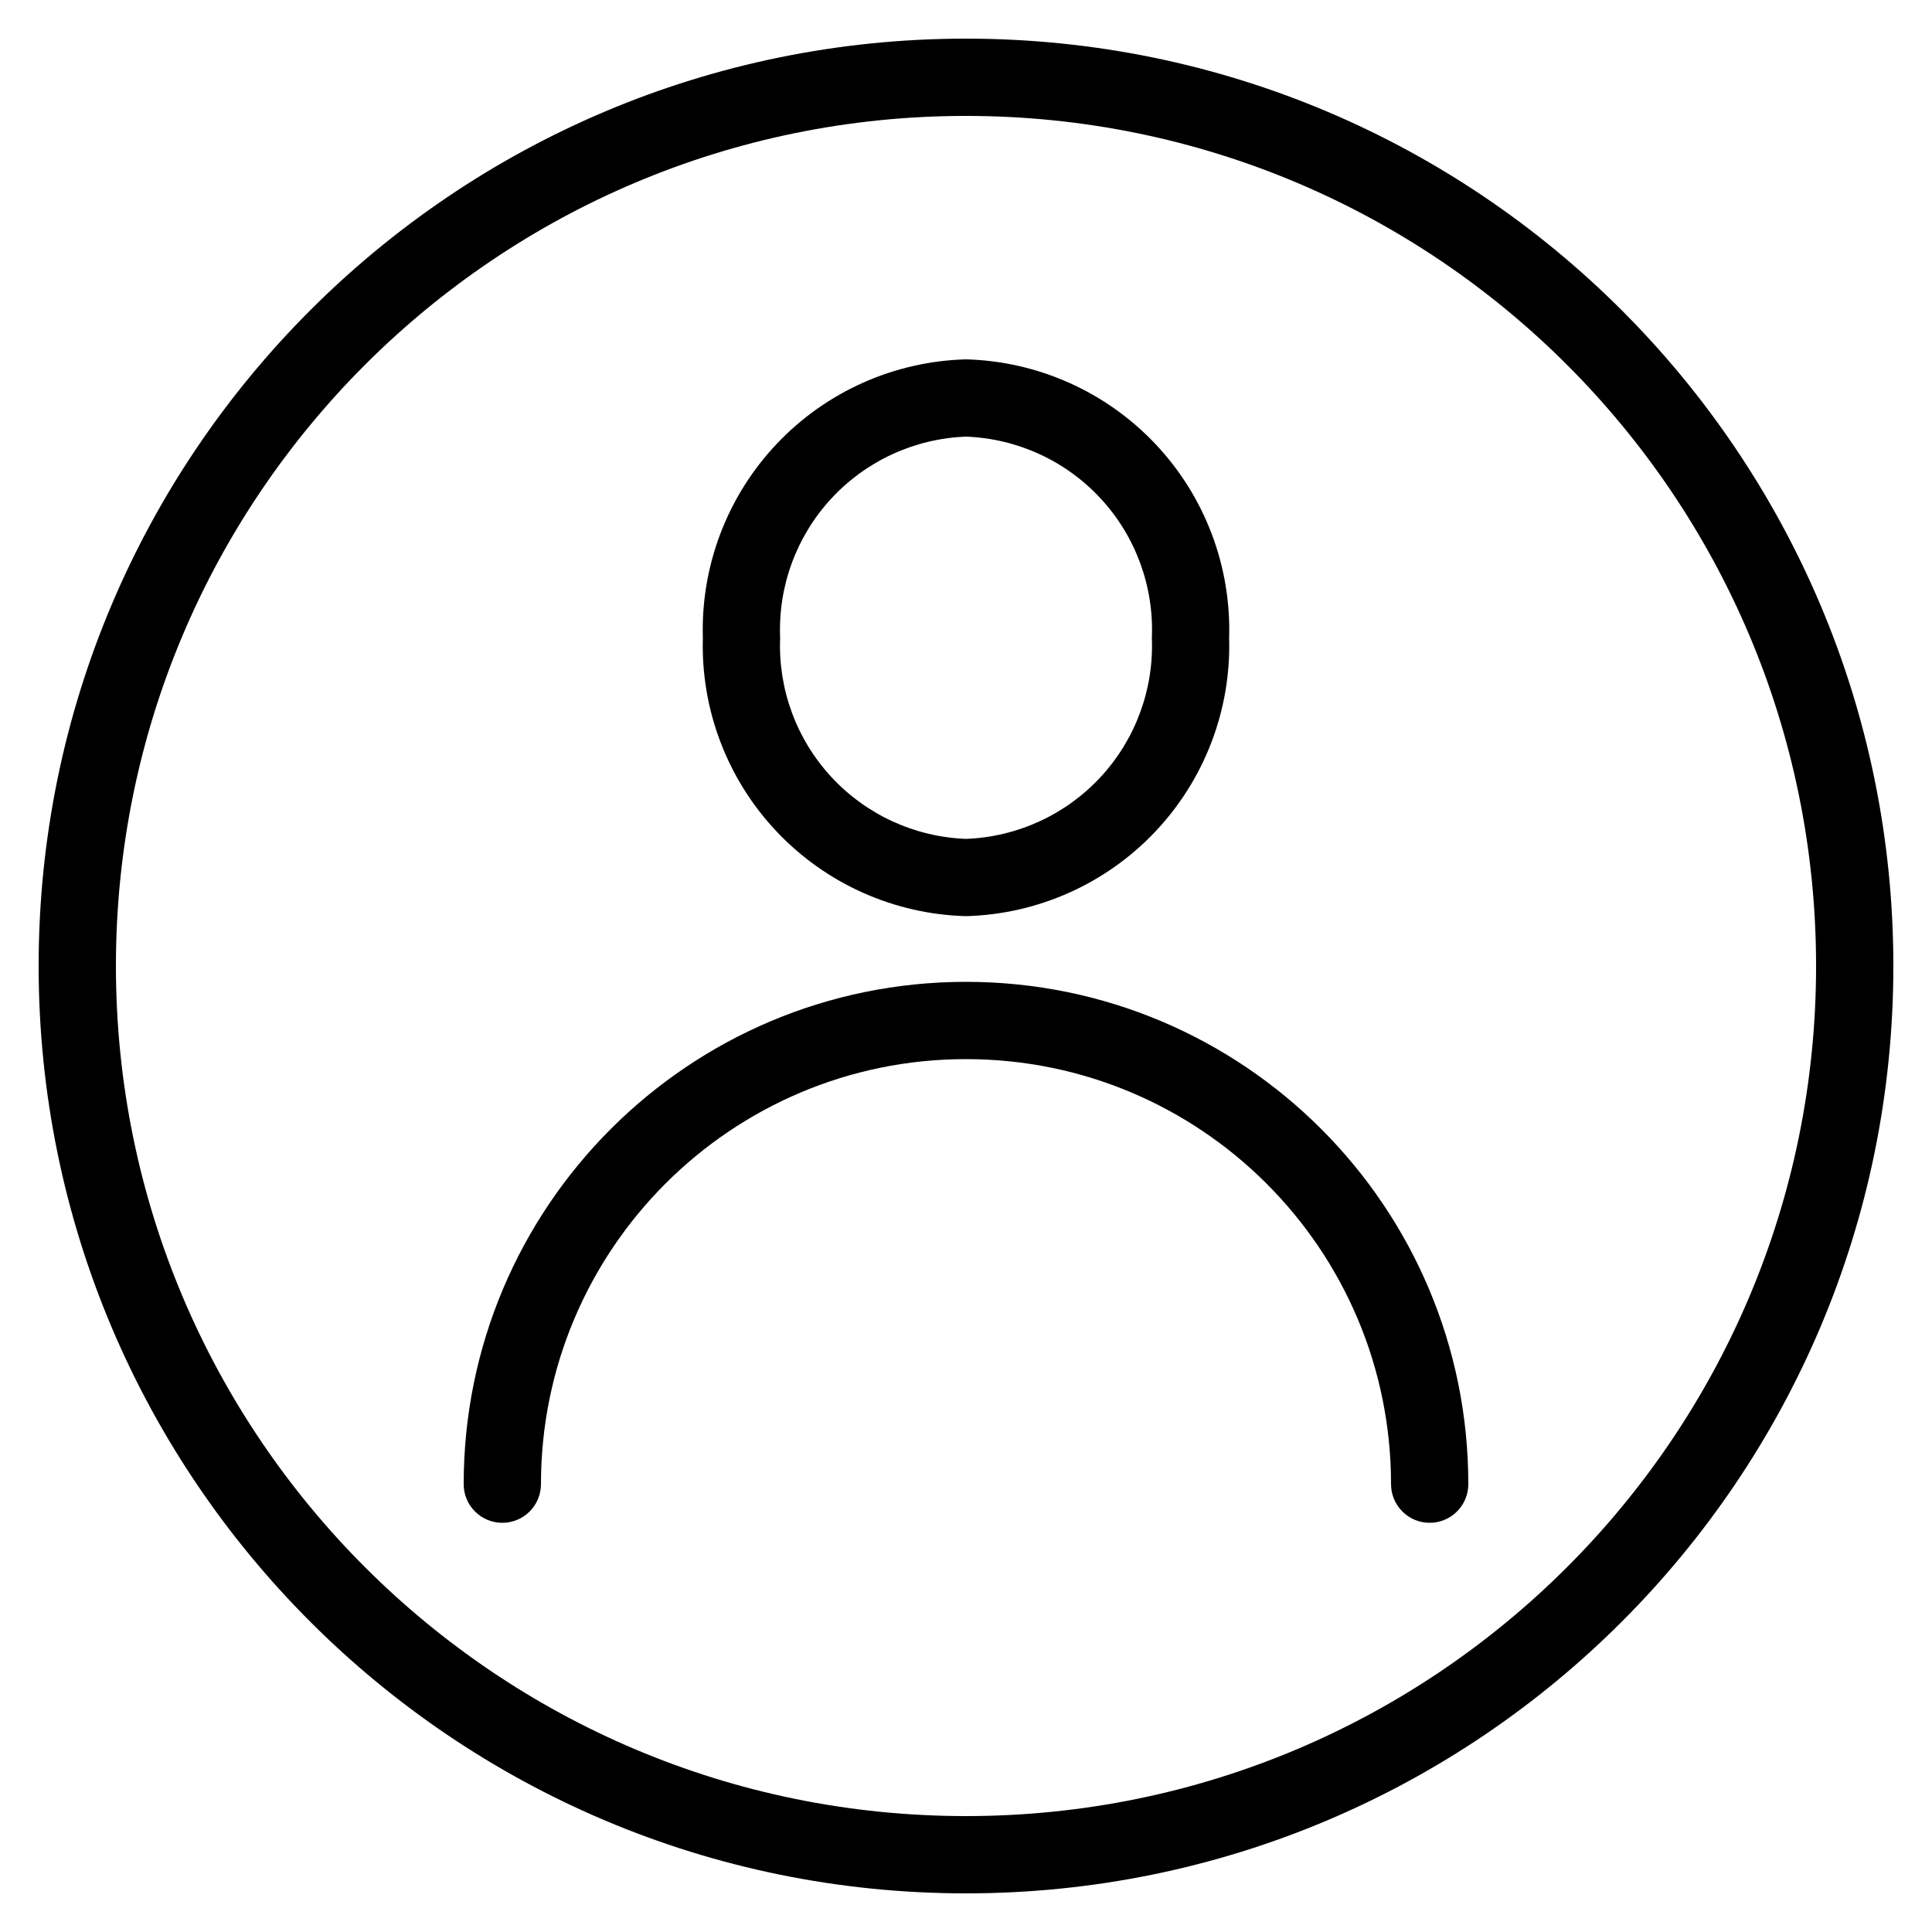
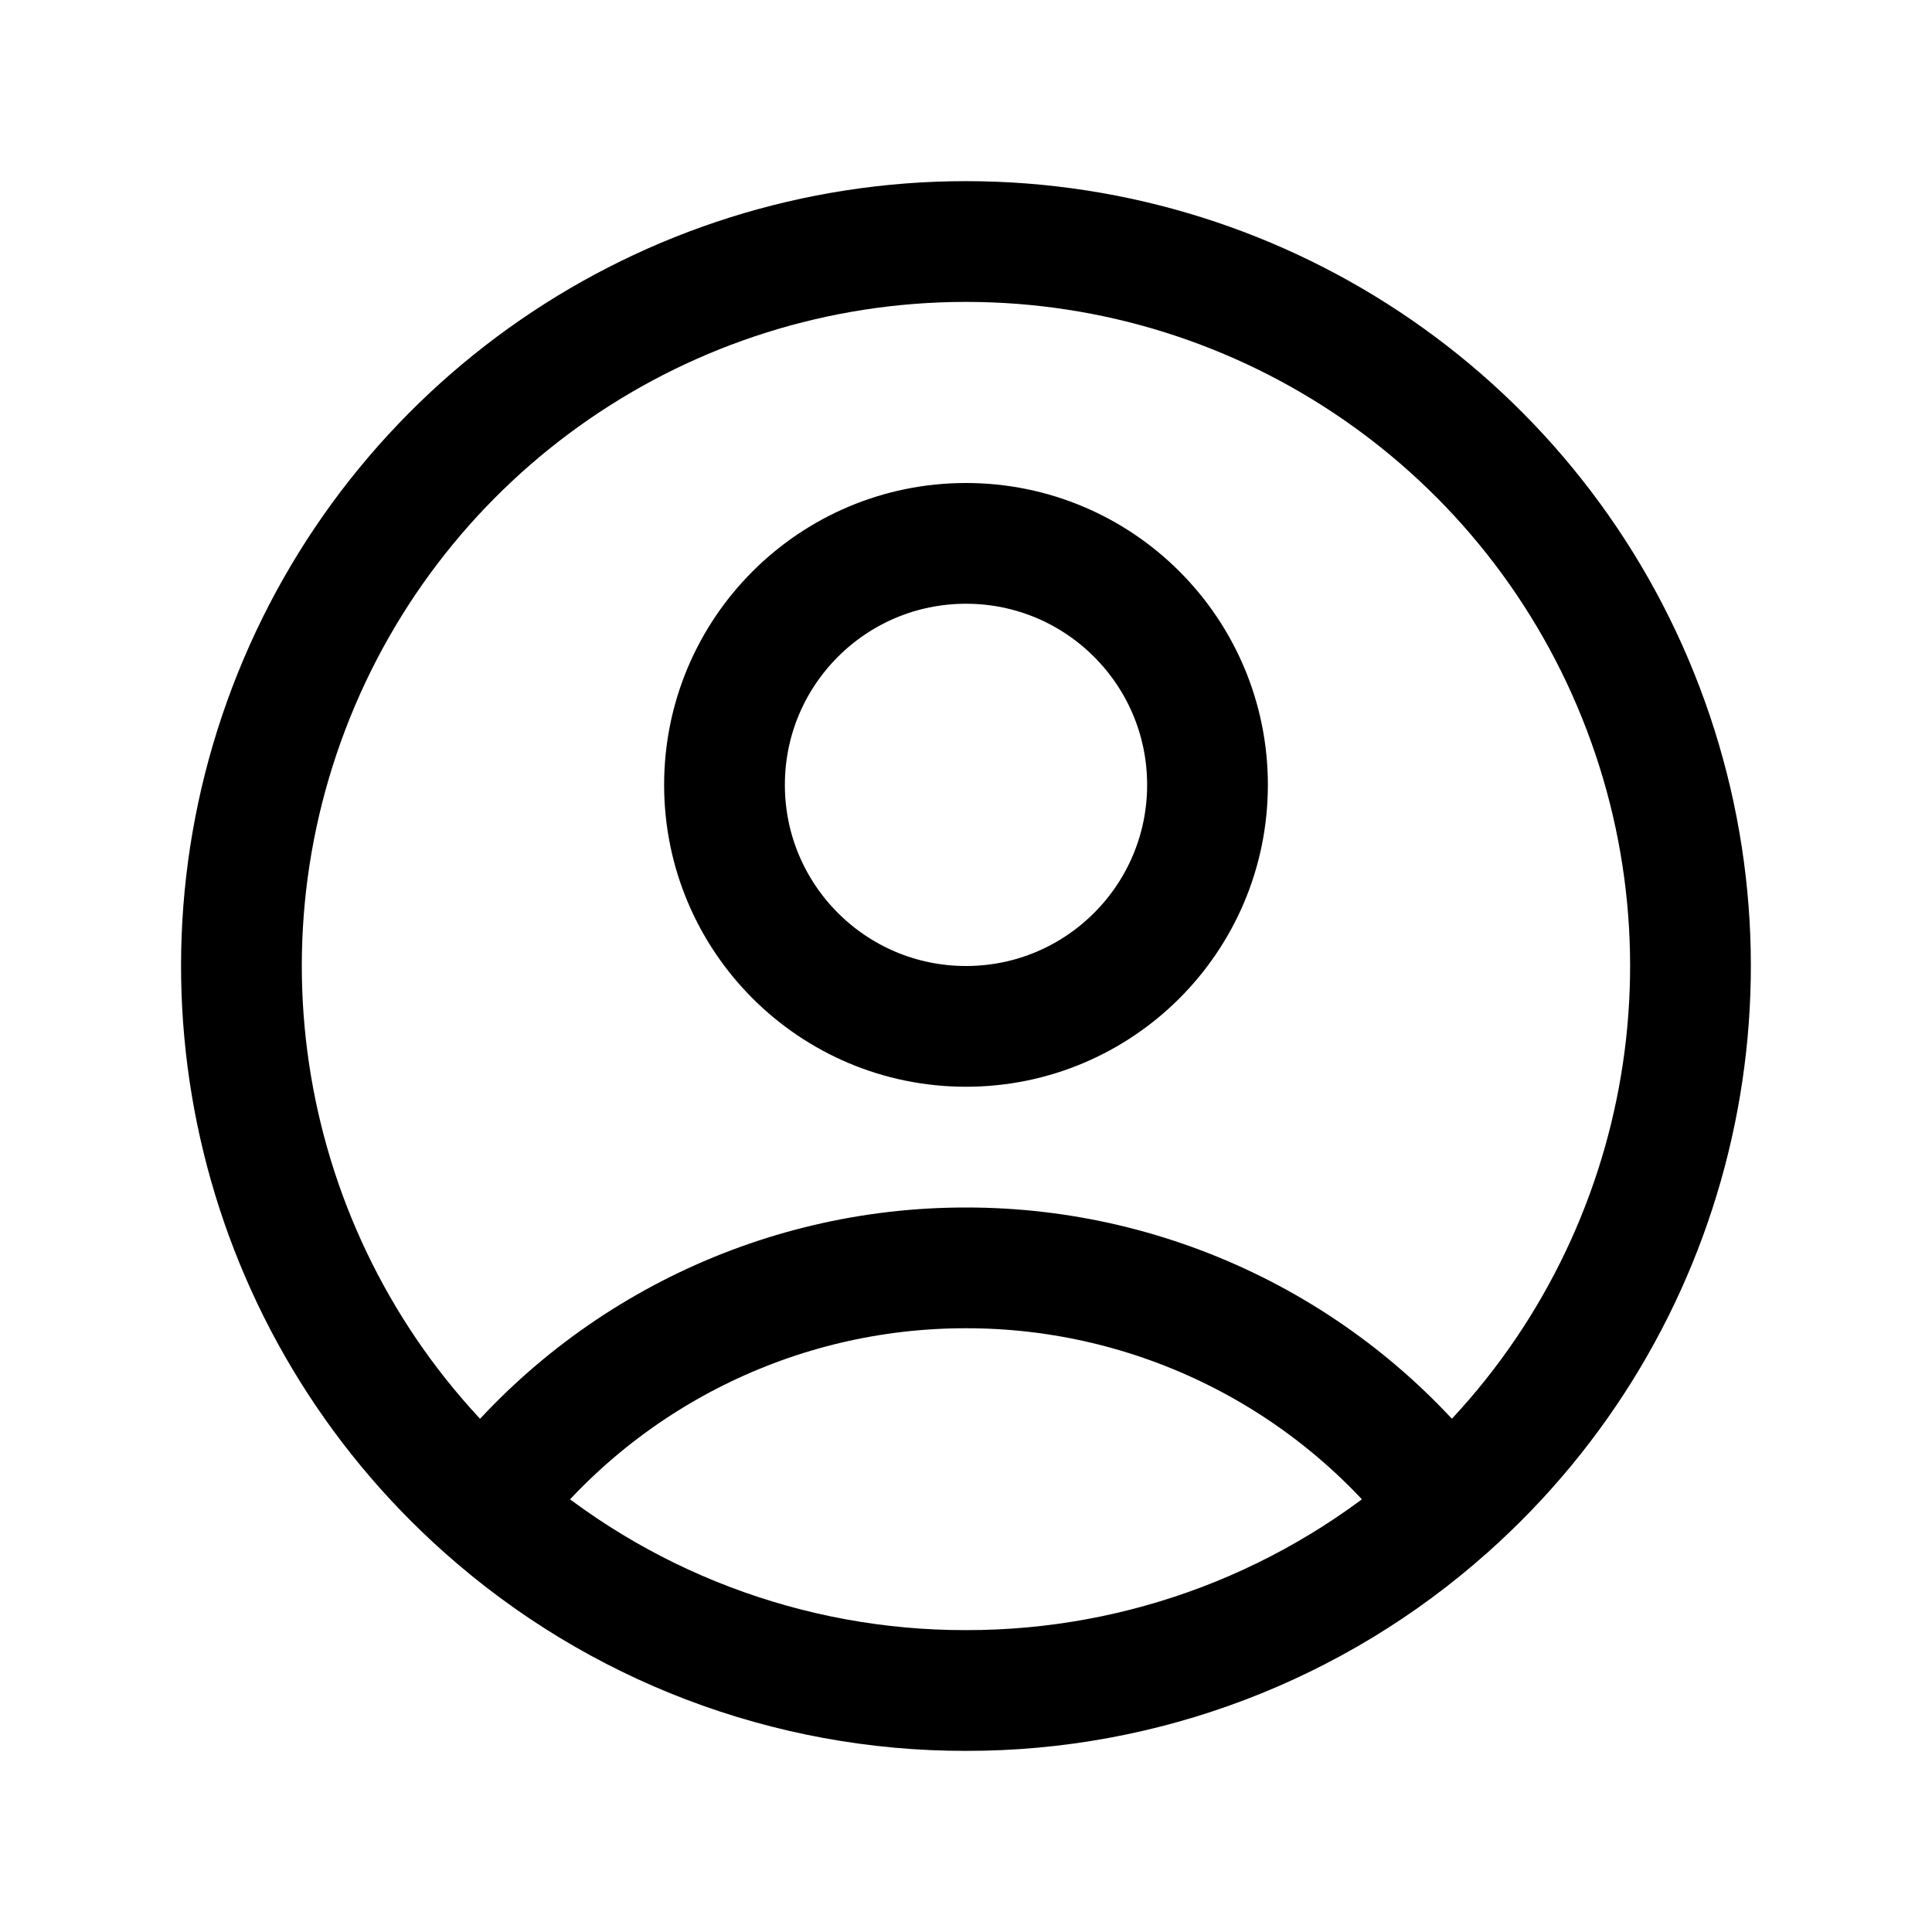
- <svg xmlns="http://www.w3.org/2000/svg" data-name="Layer 1" id="Layer_1" viewBox="0 0 50 50">
-   <path d="M25,1A24,24,0,1,0,49,25,24,24,0,0,0,25,1Zm0,46A22,22,0,1,1,47,25,22,22,0,0,1,25,47Z" />
-   <path d="M25,25.41a13,13,0,0,0-13,13,1,1,0,0,0,2,0,11,11,0,1,1,22,0,1,1,0,0,0,2,0A13,13,0,0,0,25,25.41Z" />
-   <path d="M25,23.71a7,7,0,0,0,6.81-7.2A7,7,0,0,0,25,9.3a7,7,0,0,0-6.81,7.21A7,7,0,0,0,25,23.71ZM25,11.3a5,5,0,0,1,4.81,5.21A5,5,0,0,1,25,21.71a5,5,0,0,1-4.81-5.2A5,5,0,0,1,25,11.3Z" />
+ <svg xmlns="http://www.w3.org/2000/svg" fill="none" viewBox="0 0 24 24" stroke-width="1.5" stroke="currentColor" class="w-6 h-6">
+   <path stroke-linecap="round" stroke-linejoin="round" d="M17.982 18.725A7.488 7.488 0 0012 15.75a7.488 7.488 0 00-5.982 2.975m11.963 0a9 9 0 10-11.963 0m11.963 0A8.966 8.966 0 0112 21a8.966 8.966 0 01-5.982-2.275M15 9.75a3 3 0 11-6 0 3 3 0 016 0z" />
</svg>
